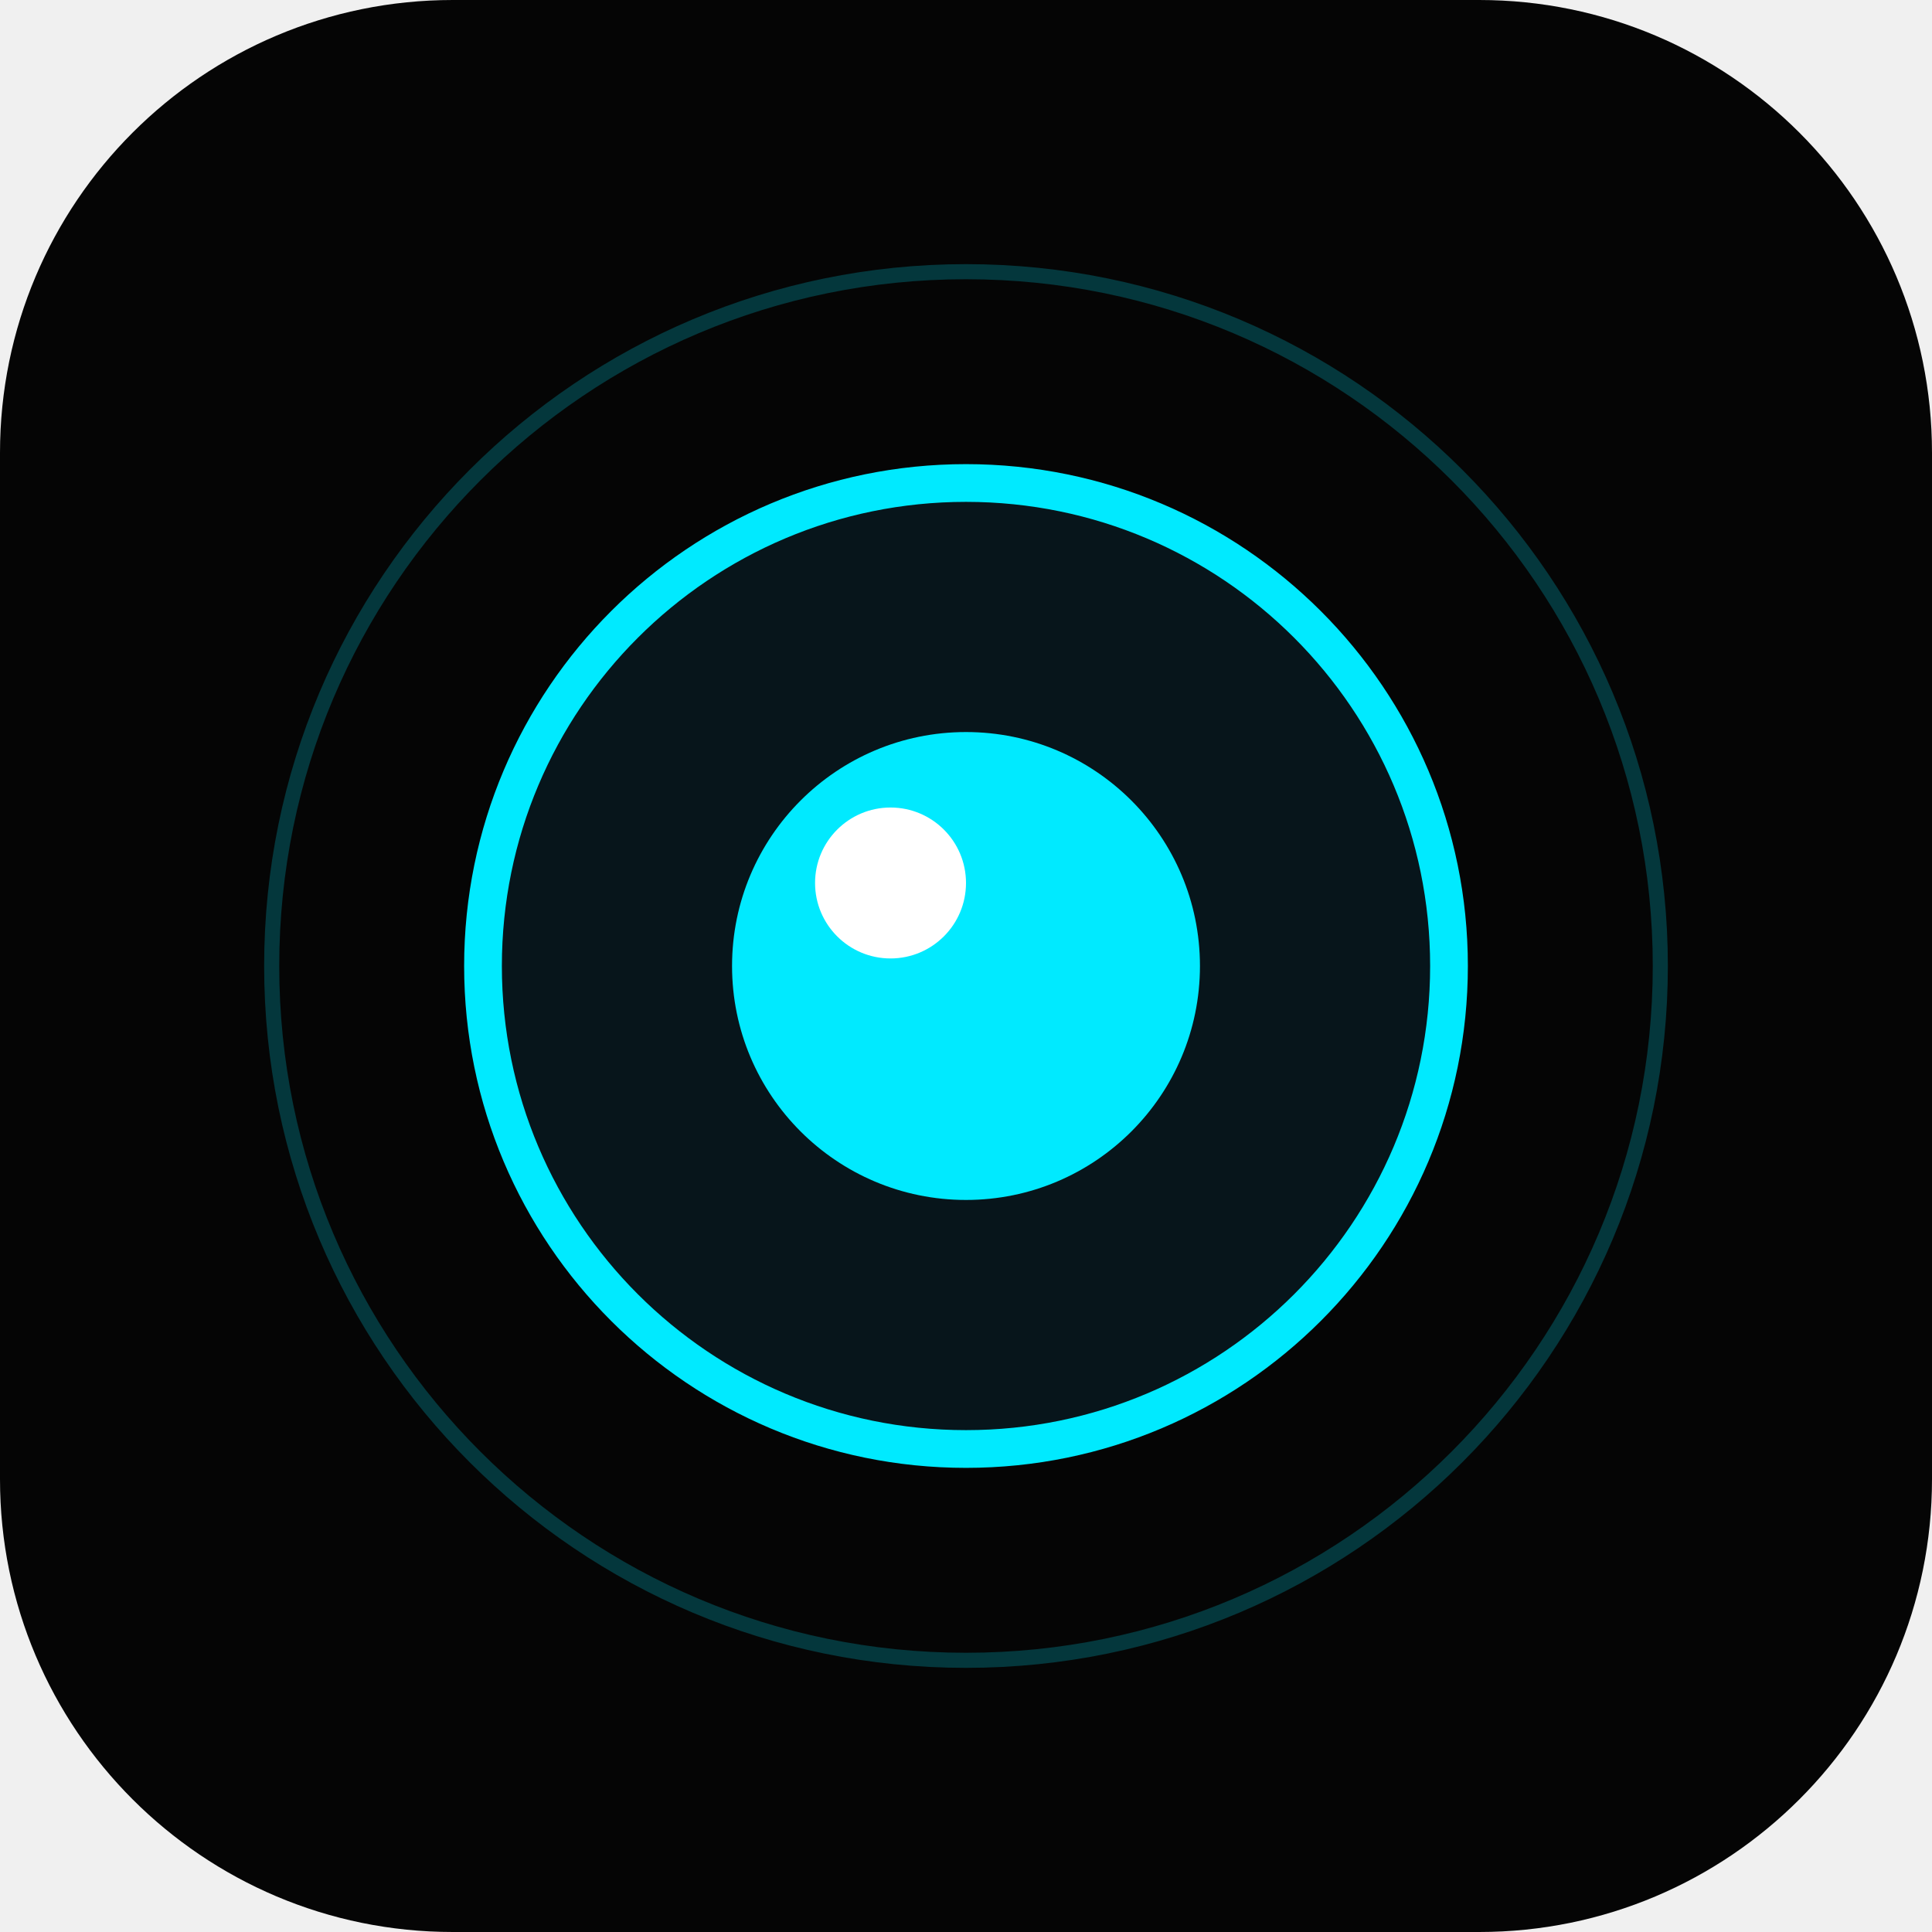
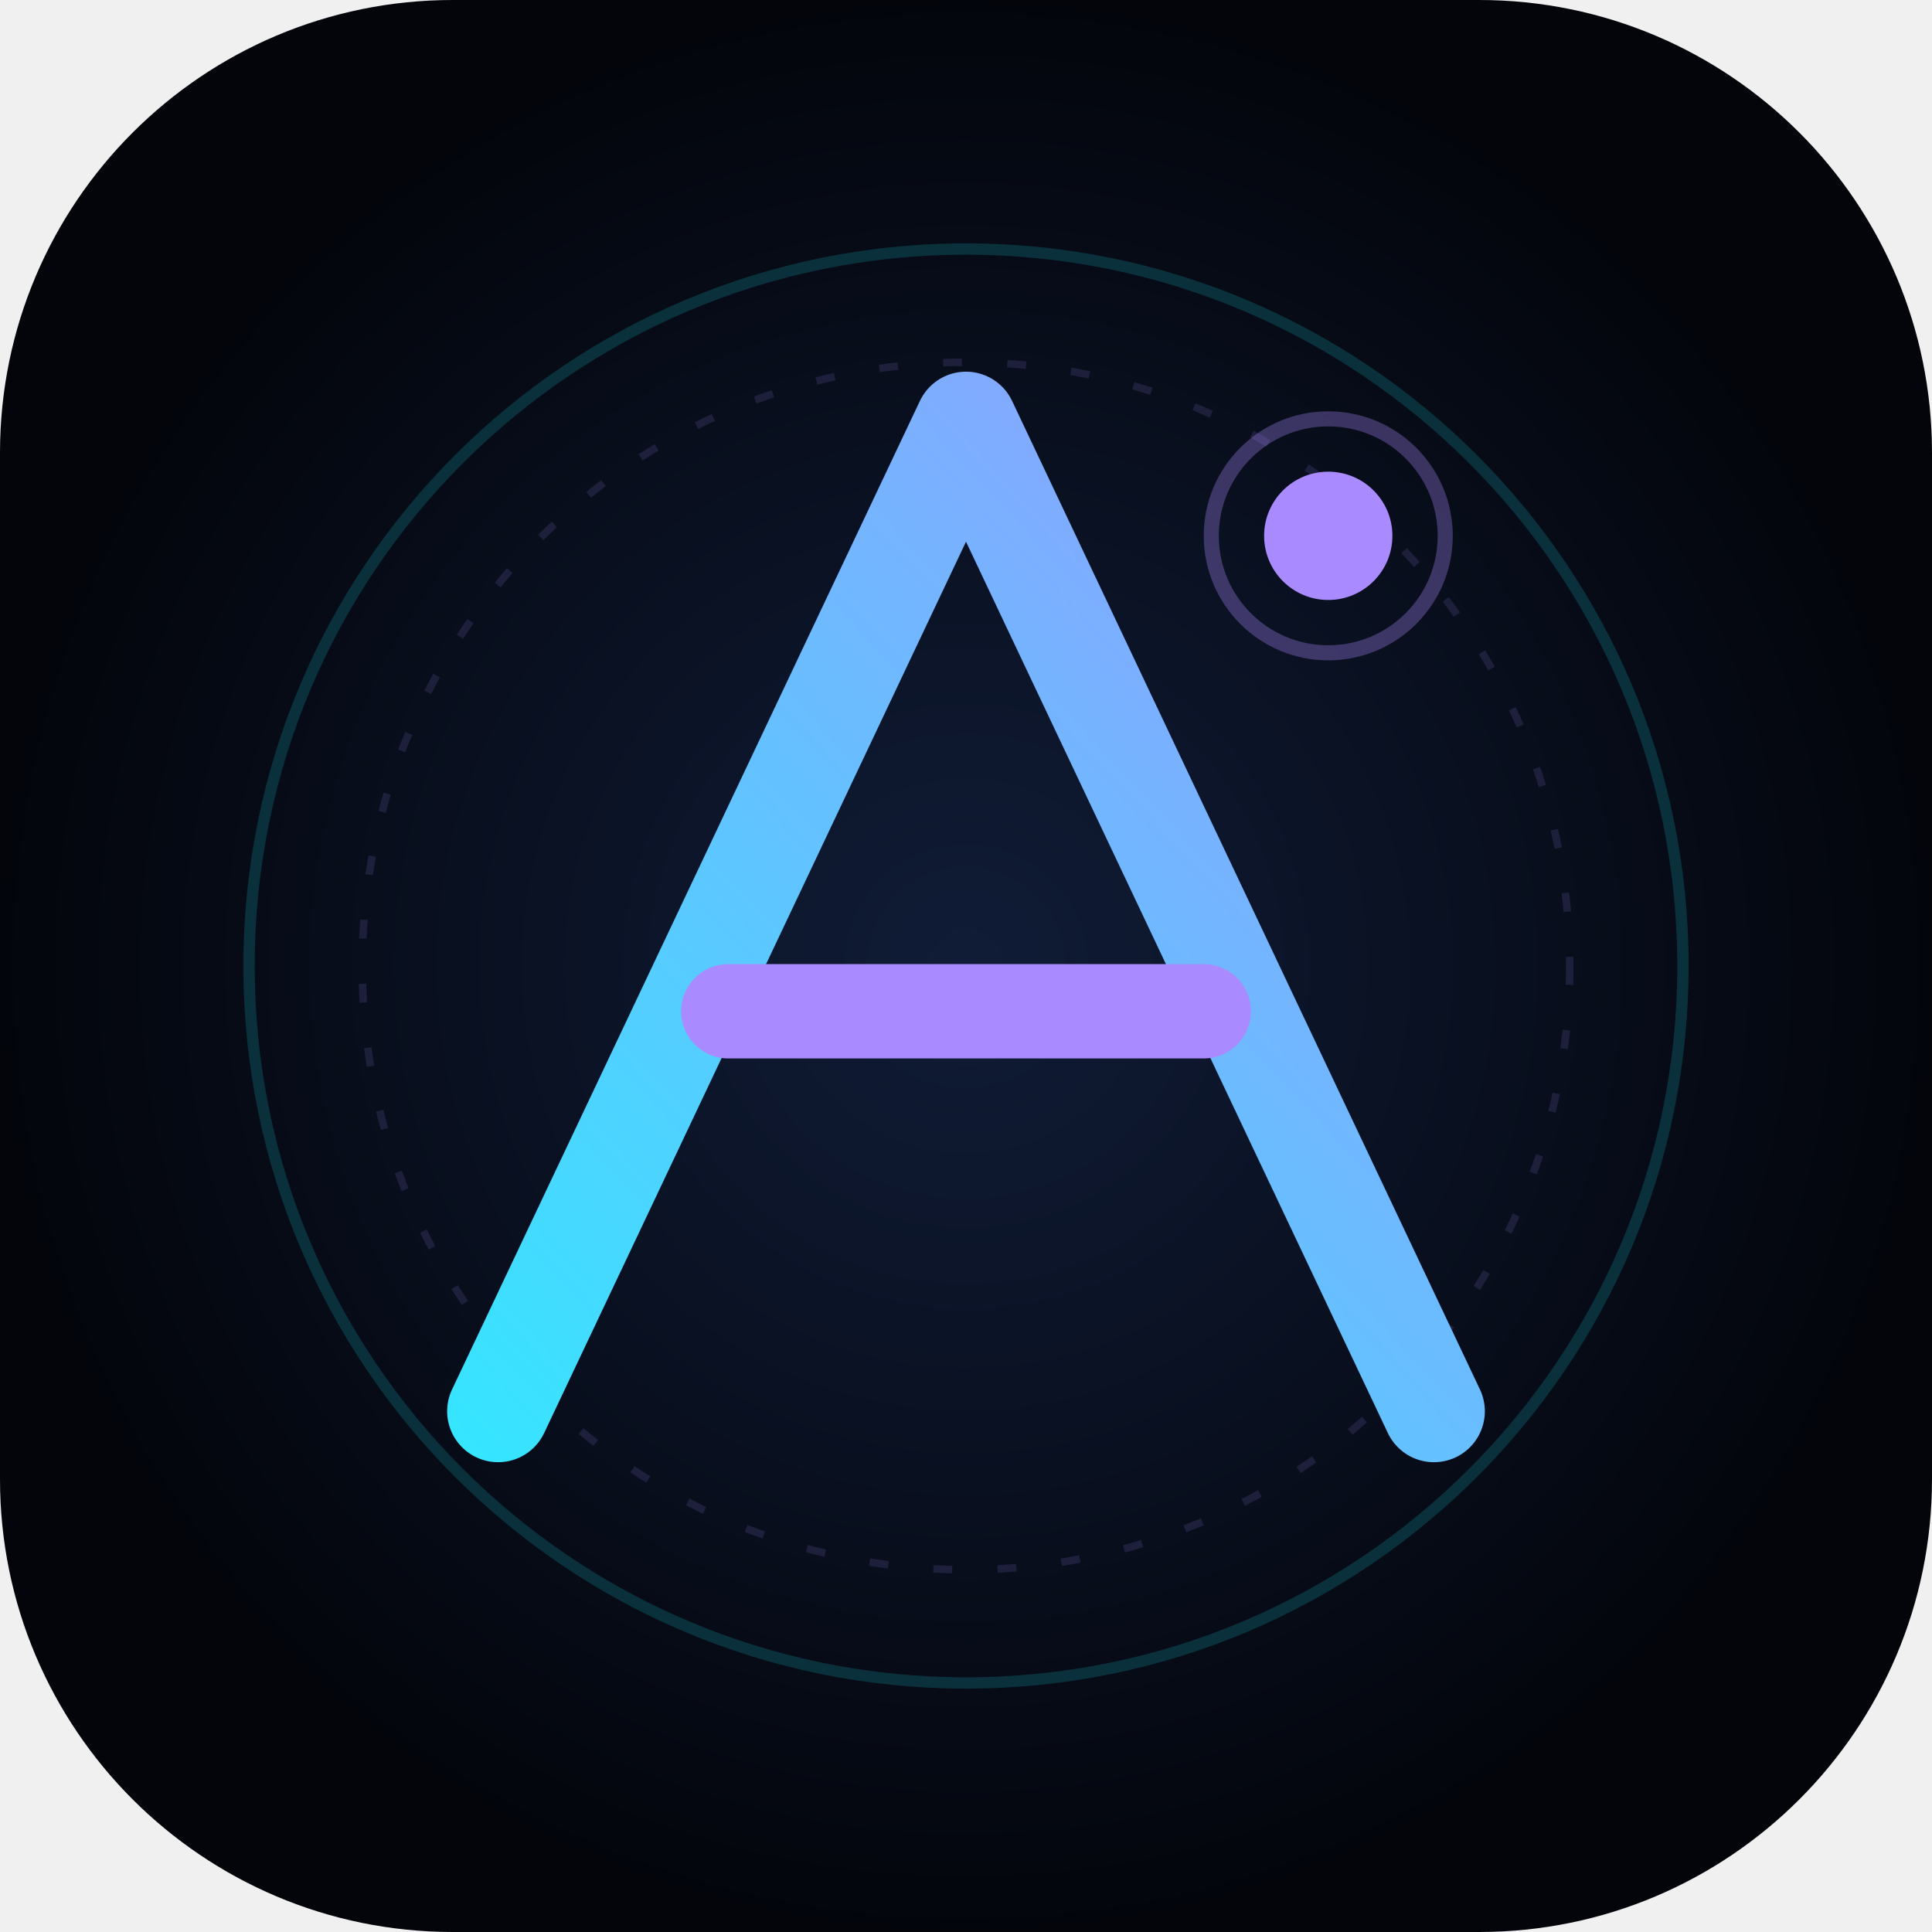
<svg xmlns="http://www.w3.org/2000/svg" viewBox="0 0 512 512">
-   <rect width="512" height="512" rx="120" fill="#050505" />
-   <circle cx="256" cy="256" r="128" fill="#07151b" stroke="#00eaff" stroke-width="10" />
-   <circle cx="256" cy="256" r="62" fill="#00eaff" />
-   <circle cx="236" cy="234" r="20" fill="#fff" />
-   <circle cx="256" cy="256" r="184" fill="none" stroke="#00eaff" stroke-opacity=".22" stroke-width="4" />
+   <defs>
+     <linearGradient id="g" x1="60" y1="440" x2="452" y2="72" gradientUnits="userSpaceOnUse">
+       <stop stop-color="#20f6ff" />
+       <stop offset="1" stop-color="#a98bff" />
+     </linearGradient>
+     <radialGradient id="bg">
+       <stop stop-color="#101c37" />
+       <stop offset="1" stop-color="#03050b" />
+     </radialGradient>
+   </defs>
+   <rect width="512" height="512" rx="120" fill="url(#bg)" />
+   <circle cx="256" cy="256" r="190" fill="none" stroke="#20f6ff" stroke-opacity=".16" stroke-width="3" />
+   <circle cx="256" cy="256" r="160" fill="none" stroke="#a98bff" stroke-opacity=".14" stroke-width="2" stroke-dasharray="5 12" />
+   <path d="M132 374 256 112 380 374" fill="none" stroke="url(#g)" stroke-width="27" stroke-linecap="round" stroke-linejoin="round" />
+   <path d="M193 268h126" fill="none" stroke="#a98bff" stroke-width="25" stroke-linecap="round" />
+   <circle cx="352" cy="142" r="17" fill="#a98bff" />
+   <circle cx="352" cy="142" r="31" fill="none" stroke="#a98bff" stroke-opacity=".32" stroke-width="4" />
</svg>
